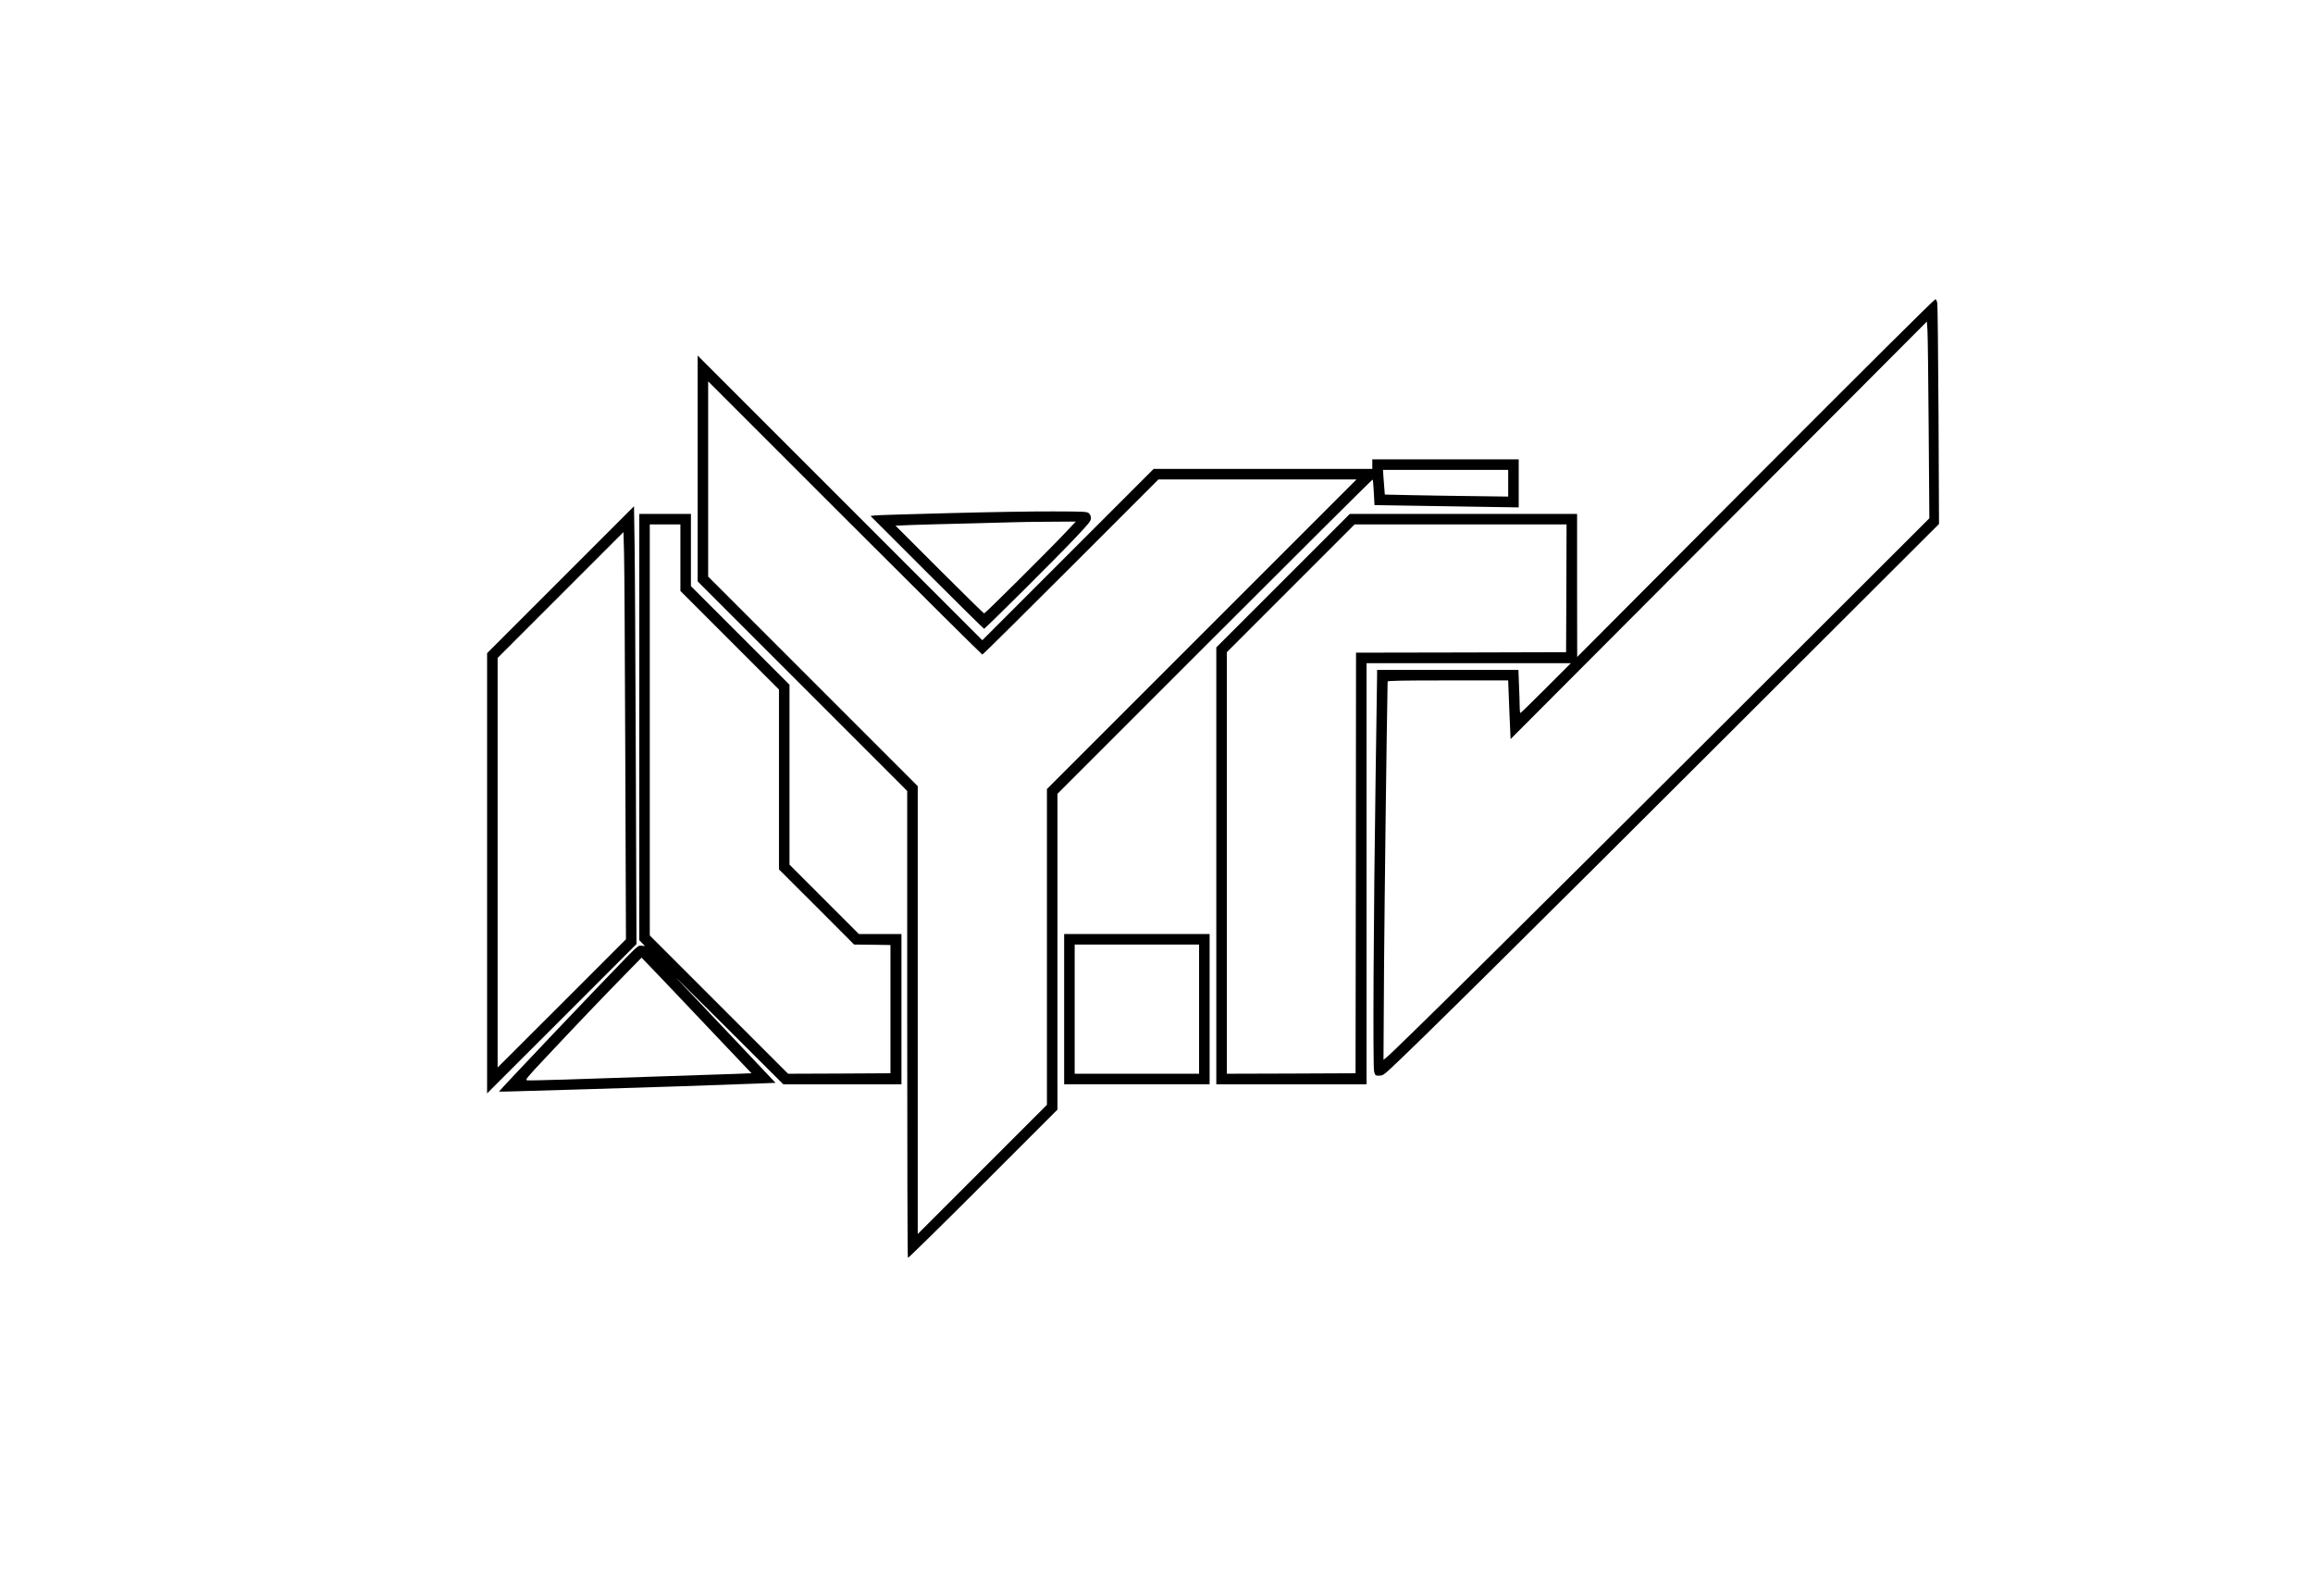
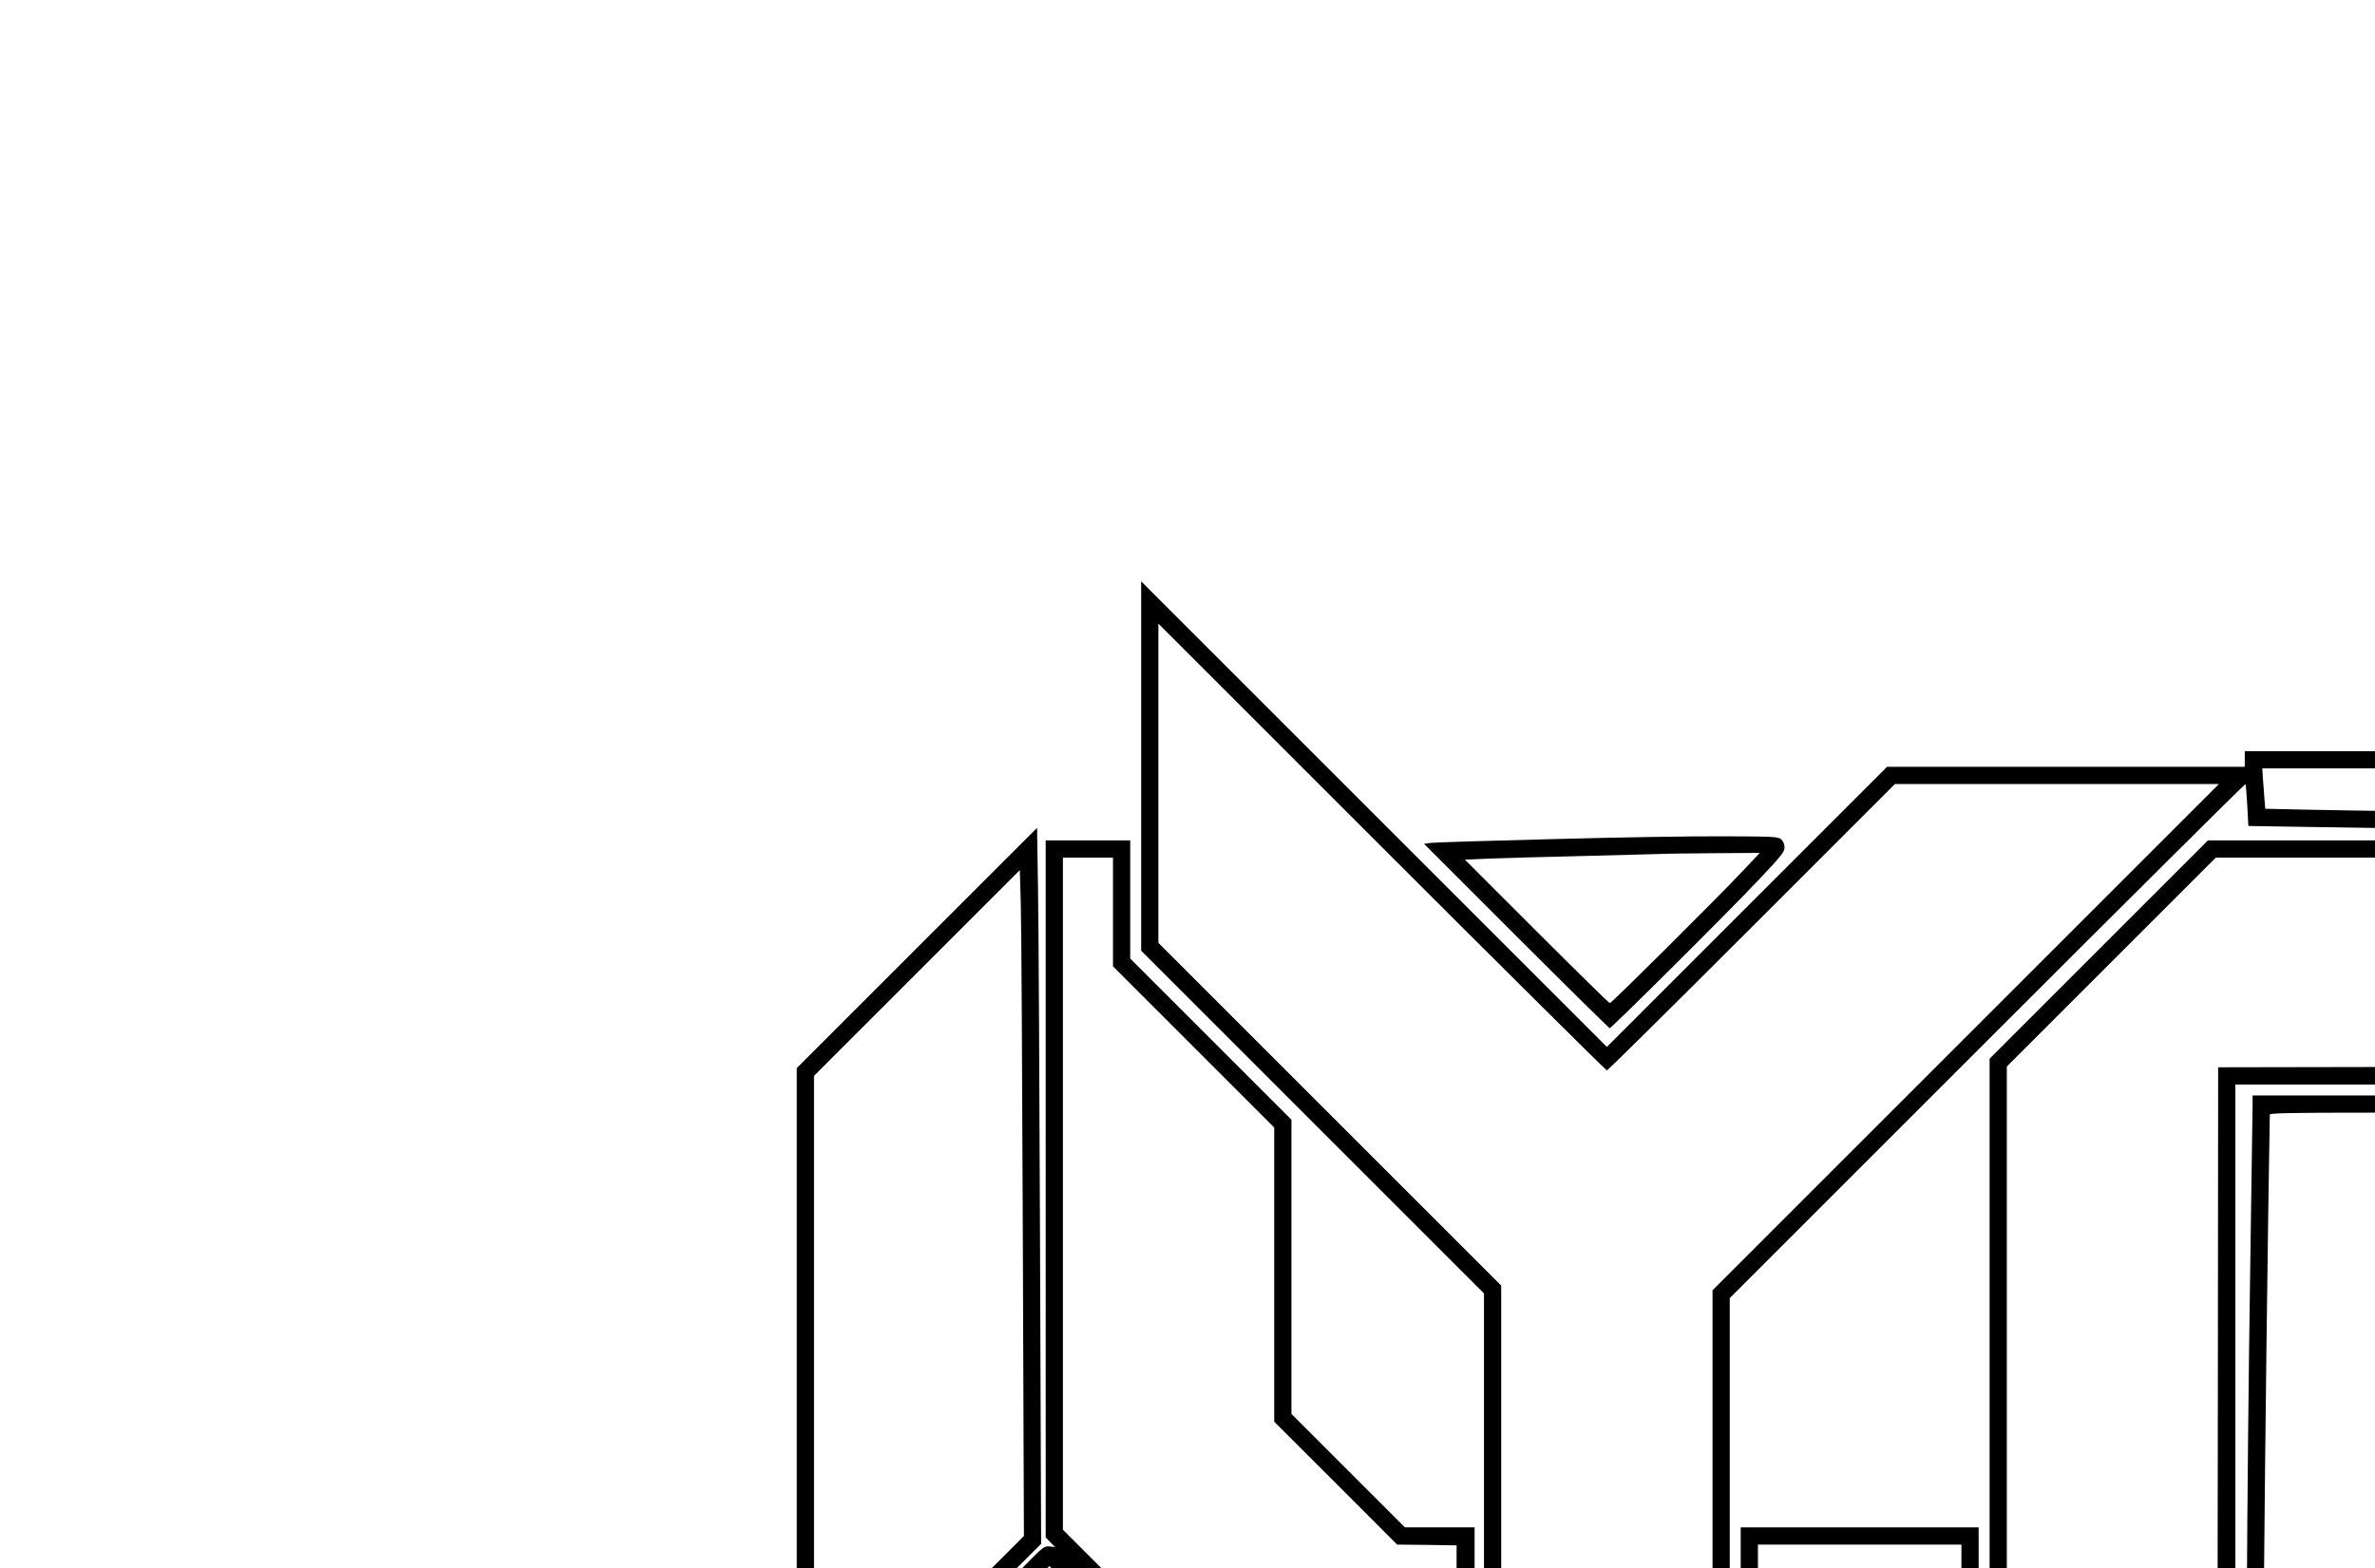
- <svg xmlns="http://www.w3.org/2000/svg" version="1.0" width="2417pt" height="1667pt" viewBox="0 0 2417 1667" preserveAspectRatio="xMidYMid meet">
+ <svg xmlns="http://www.w3.org/2000/svg" version="1.0" width="1rm" height="1rm" preserveAspectRatio="xMidYMid meet">
  <g transform="translate(0,1667) scale(0.1,-0.1)" fill="#000000" stroke="none">
    <path d="M18346 11677 l-1865 -1872 -1 748 0 747 -1188 0 -1187 0 -698 -698 -697 -697 0 -2283 0 -2282 785 0 785 0 0 2200 0 2200 1067 0 1068 0 -260 -260 c-143 -143 -263 -260 -267 -260 -5 0 -8 30 -8 68 0 37 -3 138 -7 225 l-6 157 -739 0 -738 0 0 -62 c0 -35 -7 -499 -15 -1033 -22 -1457 -30 -3050 -16 -3102 11 -41 13 -43 52 -43 35 0 48 8 107 62 239 218 1521 1487 3480 3443 l2264 2260 -5 1135 c-4 624 -9 1152 -13 1172 -3 20 -12 39 -19 42 -8 3 -767 -752 -1879 -1867z m1808 518 l7 -941 -2233 -2229 c-1995 -1992 -3359 -3342 -3442 -3406 l-29 -23 6 999 c6 748 25 2298 37 2953 0 9 133 12 630 12 l630 0 1 -32 c0 -18 6 -156 12 -307 l12 -274 2175 2181 2175 2182 6 -88 c4 -48 9 -510 13 -1027z m-3786 -1672 l-3 -668 -1097 -3 -1098 -2 -2 -2198 -3 -2197 -672 -3 -673 -2 0 2202 0 2203 667 667 668 668 1108 0 1107 0 -2 -667z" />
    <path d="M7290 11775 l0 -1180 1095 -1095 1095 -1095 0 -2436 c0 -1340 3 -2439 7 -2443 4 -4 357 343 785 771 l778 778 0 1650 0 1650 1645 1645 c904 904 1646 1642 1649 1639 3 -2 8 -64 12 -136 l7 -131 371 -6 c204 -3 543 -8 754 -12 l382 -6 0 251 0 251 -765 0 -765 0 0 -50 0 -50 -1143 0 -1142 0 -895 -895 -895 -895 -1487 1487 -1488 1488 0 -1180z m2975 -1945 c6 0 422 412 925 915 l915 915 1035 0 1035 0 -1618 -1618 -1617 -1617 0 -1650 0 -1650 -675 -675 -675 -675 0 2340 0 2340 -1095 1095 -1095 1095 0 1020 0 1020 1428 -1428 c785 -785 1432 -1427 1437 -1427z m5495 1790 l0 -139 -372 5 c-205 2 -495 7 -645 10 l-272 6 -5 62 c-3 33 -7 91 -10 129 l-4 67 654 0 654 0 0 -140z" />
    <path d="M5858 10613 l-768 -768 0 -2300 0 -2300 781 780 780 780 -7 1905 c-4 1048 -9 2077 -13 2288 l-6 382 -767 -767z m676 -1848 l7 -1910 -670 -670 -671 -670 0 2140 0 2140 658 658 657 657 6 -217 c4 -120 9 -1077 13 -2128z" />
    <path d="M9915 11308 c-401 -10 -750 -21 -774 -24 l-44 -6 589 -589 c324 -324 593 -589 597 -589 12 0 767 751 953 949 142 150 164 177 164 206 0 20 -8 39 -21 51 -20 18 -42 19 -378 20 -196 1 -684 -7 -1086 -18z m1207 -215 c-164 -174 -827 -833 -838 -833 -5 0 -215 206 -468 459 l-458 458 163 7 c90 3 355 11 589 16 234 6 454 12 490 13 36 2 195 4 354 5 l288 2 -120 -127z" />
    <path d="M6680 9073 l0 -2227 30 -31 30 -31 -35 4 c-33 4 -41 -2 -161 -124 -295 -302 -1334 -1396 -1330 -1401 1 -1 150 2 331 8 182 5 472 14 645 19 762 23 1144 36 1740 58 l174 7 -463 490 c-255 270 -509 537 -565 595 -55 58 171 -166 504 -497 l605 -603 618 0 617 0 0 785 0 785 -223 0 -222 0 -363 363 -362 362 0 940 0 940 -515 515 -515 515 0 377 0 378 -270 0 -270 0 0 -2227z m430 1769 l0 -347 515 -515 515 -515 0 -940 0 -940 393 -392 392 -393 190 -2 190 -3 0 -670 0 -670 -535 -3 -535 -2 -722 722 -723 723 0 2147 0 2148 160 0 160 0 0 -348z m278 -4897 l465 -490 -184 -7 c-221 -8 -1262 -43 -1769 -59 -201 -6 -377 -10 -391 -8 -24 4 -8 24 204 249 326 348 592 625 806 844 l185 189 110 -114 c61 -63 319 -334 574 -604z" />
    <path d="M11120 6125 l0 -785 760 0 760 0 0 785 0 785 -760 0 -760 0 0 -785z m1410 0 l0 -675 -650 0 -650 0 0 675 0 675 650 0 650 0 0 -675z" />
  </g>
</svg>
